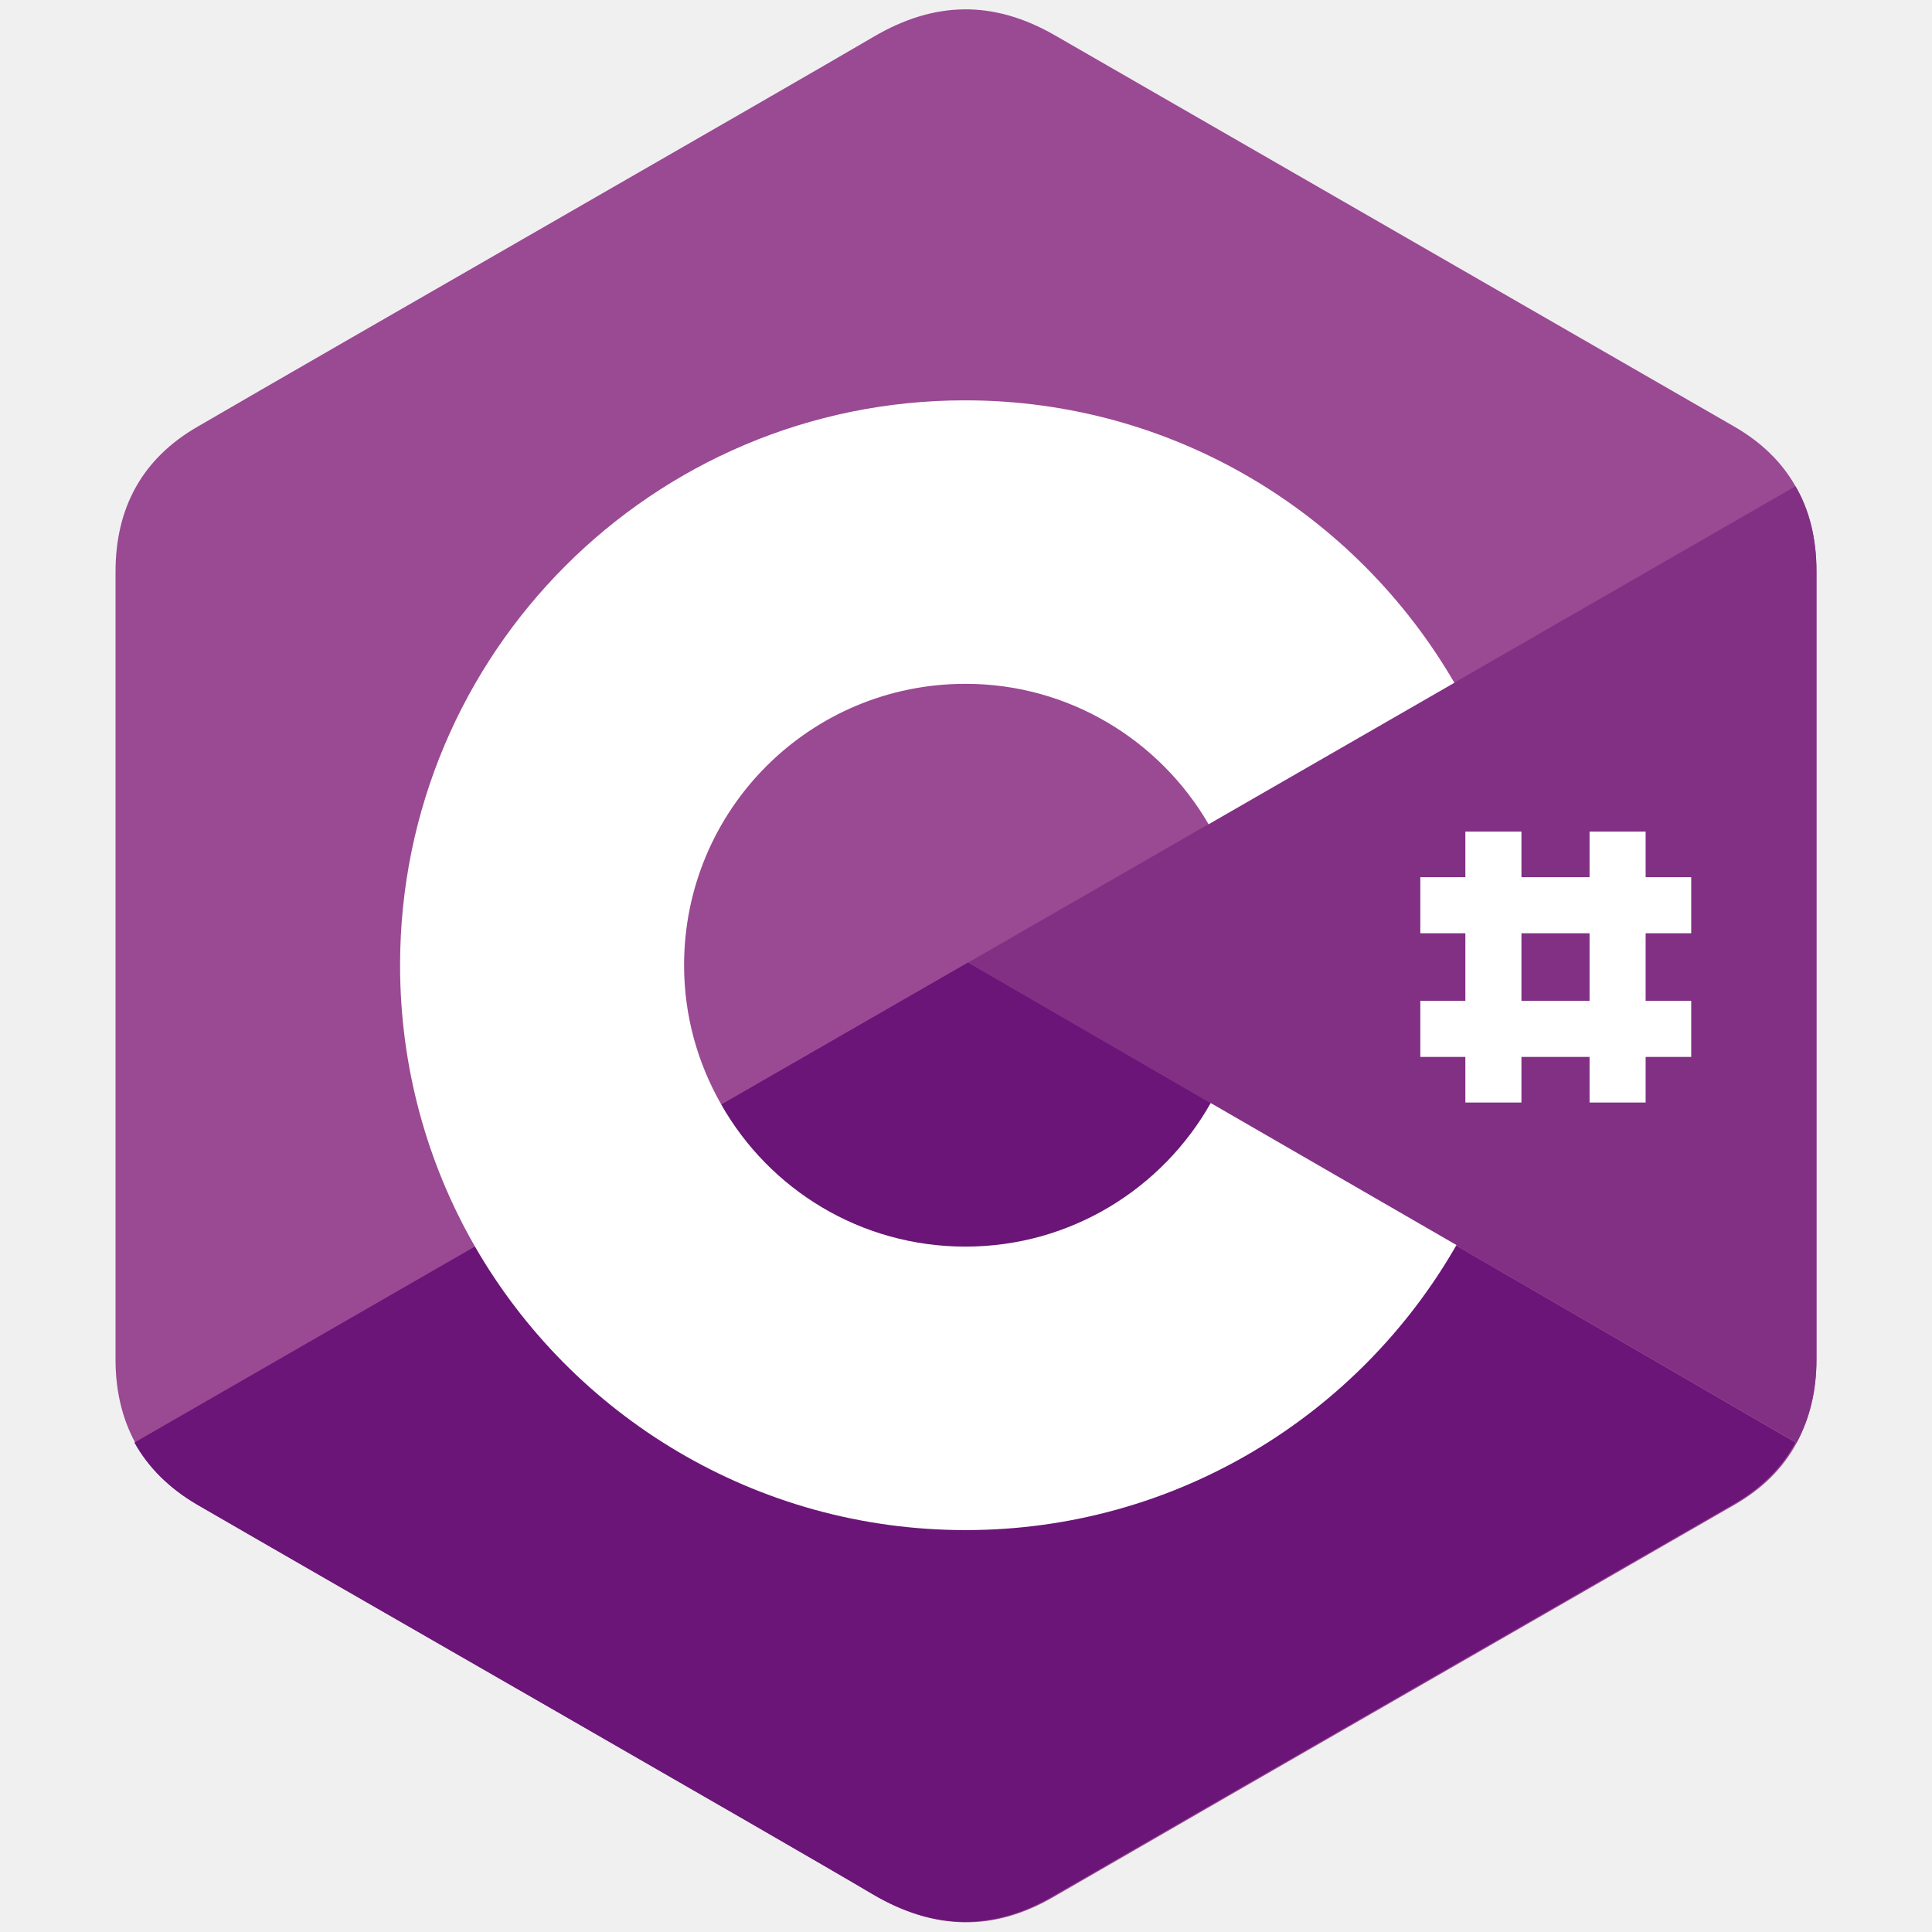
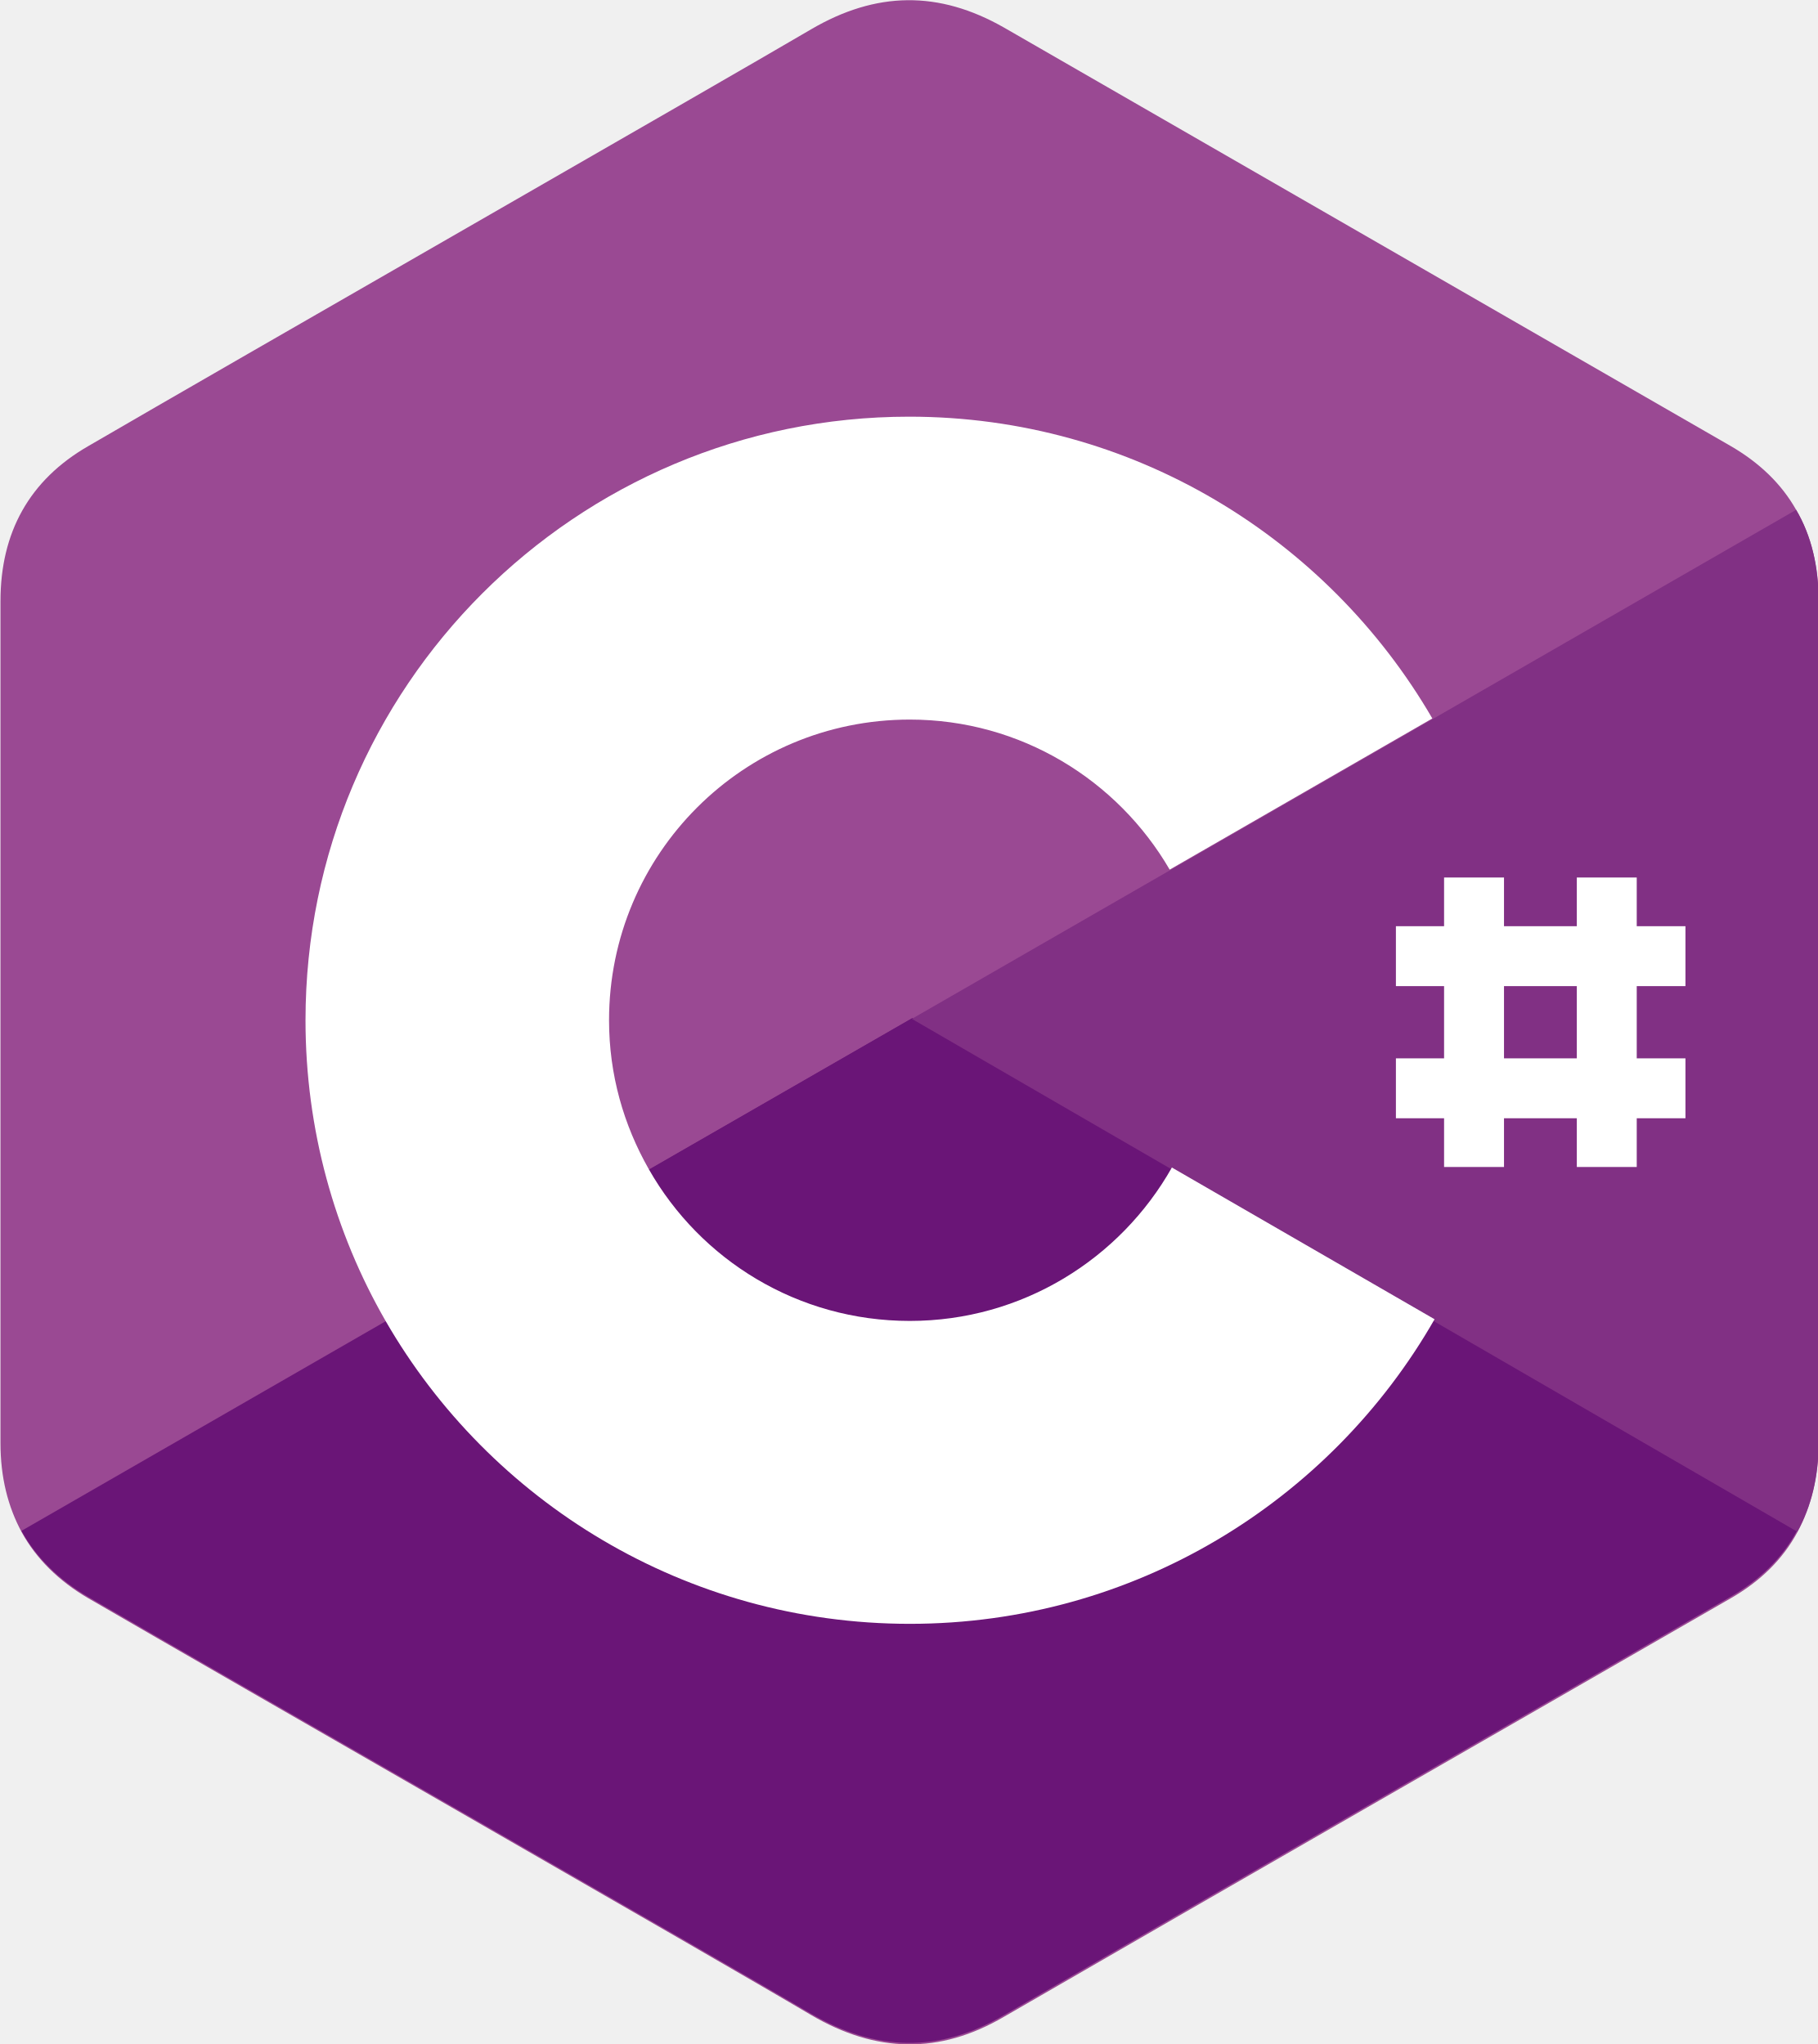
- <svg xmlns="http://www.w3.org/2000/svg" fill="none" height="2500" viewBox="204.925 153.577 757.617 860.543" width="2500">
-   <path d="m962.541 407.983c0-14.237-3.034-27.074-9.336-37.811-6.068-10.736-15.171-19.605-27.307-26.607-100.829-58.117-201.891-116.233-302.72-174.35-27.308-15.638-53.449-15.171-80.523.7-40.145 23.574-241.336 138.873-301.086 173.65-24.741 14.237-36.644 36.177-36.644 64.652v351.033c0 14.004 3.034 26.374 8.869 37.111 6.069 10.97 15.405 20.306 27.775 27.541 59.984 34.777 260.941 149.843 301.086 173.65 27.074 15.868 53.448 16.568 80.523.7 100.829-58.35 201.891-116.233 302.72-174.35 12.603-7.235 21.706-16.338 27.774-27.541 5.835-10.737 8.869-23.107 8.869-37.111z" fill="#9a4993" />
-   <path d="m584.667 582.333-371.34 213.794c6.069 10.97 15.405 20.306 27.775 27.542 59.984 34.776 260.941 149.842 301.086 173.649 27.074 15.872 53.449 16.572 80.523.7 100.829-58.35 201.891-116.233 302.72-174.349 12.603-7.236 21.706-16.338 27.774-27.542z" fill="#6a1577" />
-   <path d="m474.735 645.584c21.707 37.811 62.318 63.252 108.765 63.252 46.913 0 87.758-25.674 109.231-63.952l-108.064-62.551z" fill="#6a1577" />
-   <path d="m962.542 407.983c0-14.237-3.035-27.074-9.336-37.811l-368.539 212.161 369.005 213.795c5.835-10.737 8.87-23.107 8.87-37.111z" fill="#813084" />
-   <g fill="#fff">
-     <path d="m692.731 644.884c-21.472 38.044-62.317 63.952-109.231 63.952-46.68 0-87.291-25.441-108.764-63.252-10.503-18.438-16.572-39.444-16.572-62.084 0-69.32 56.016-125.336 125.336-125.336 46.213 0 86.592 25.207 108.298 62.551l109.464-63.018c-43.645-75.154-124.869-125.802-217.995-125.802-139.107 0-251.605 112.732-251.605 251.605 0 45.513 12.136 88.459 33.376 125.336 43.412 75.388 125.102 126.269 218.462 126.269 93.594 0 175.284-51.114 218.696-126.969zm138.406-120.901h-24.974v120.668h24.974zm55.316 0h-24.974v120.668h24.974z" />
-     <path d="m906.759 544.289h-120.668v24.974h120.668zm0 55.082h-120.668v24.974h120.668z" />
+ <svg xmlns="http://www.w3.org/2000/svg" width="32" height="35.989" fill="none" version="1.1" viewBox="204.92 153.58 9.697 12.388">
+   <g stroke-width=".015">
+     <path d="m215.28 157.22c0-0.207-0.044-0.394-0.136-0.55-0.088-0.156-0.221-0.285-0.397-0.387-1.466-0.845-2.935-1.69-4.401-2.535-0.397-0.227-0.777-0.221-1.171 0.01-0.584 0.343-3.509 2.019-4.378 2.525-0.36 0.207-0.533 0.526-0.533 0.94v5.104c0 0.204 0.044 0.383 0.129 0.54 0.088 0.16 0.224 0.295 0.404 0.4 0.872 0.506 3.794 2.179 4.378 2.525 0.394 0.231 0.777 0.241 1.171 0.01 1.466-0.848 2.935-1.69 4.401-2.535 0.183-0.105 0.316-0.238 0.404-0.4 0.085-0.156 0.129-0.336 0.129-0.54z" fill="#9a4993" />
+     <path d="m209.79 159.75-5.399 3.108c0.088 0.159 0.224 0.295 0.404 0.4 0.872 0.506 3.794 2.179 4.378 2.525 0.394 0.231 0.777 0.241 1.171 0.01 1.466-0.848 2.935-1.69 4.401-2.535 0.183-0.105 0.316-0.238 0.404-0.4z" fill="#6a1577" />
+     <path d="m208.19 160.67c0.316 0.55 0.906 0.92 1.581 0.92 0.682 0 1.276-0.373 1.588-0.93l-1.571-0.909z" fill="#6a1577" />
+     <path d="m215.28 157.22c0-0.207-0.044-0.394-0.136-0.55l-5.358 3.085 5.365 3.108c0.085-0.156 0.129-0.336 0.129-0.54z" fill="#813084" />
+   </g>
+   <g transform="matrix(.014539 0 0 .014539 201.29 151.28)" fill="#fff">
+     <path d="m692.73 644.88c-21.472 38.044-62.317 63.952-109.23 63.952-46.68 0-87.291-25.441-108.76-63.252-10.503-18.438-16.572-39.444-16.572-62.084 0-69.32 56.016-125.34 125.34-125.34 46.213 0 86.592 25.207 108.3 62.551l109.46-63.018c-43.645-75.154-124.87-125.8-218-125.8-139.11 0-251.6 112.73-251.6 251.6 0 45.513 12.136 88.459 33.376 125.34 43.412 75.388 125.1 126.27 218.46 126.27 93.594 0 175.28-51.114 218.7-126.97zm138.41-120.9h-24.974v120.67h24.974zm55.316 0h-24.974v120.67h24.974z" />
+     <path d="m906.76 544.29h-120.67v24.974h120.67zm0 55.082h-120.67v24.974h120.67z" />
  </g>
</svg>
